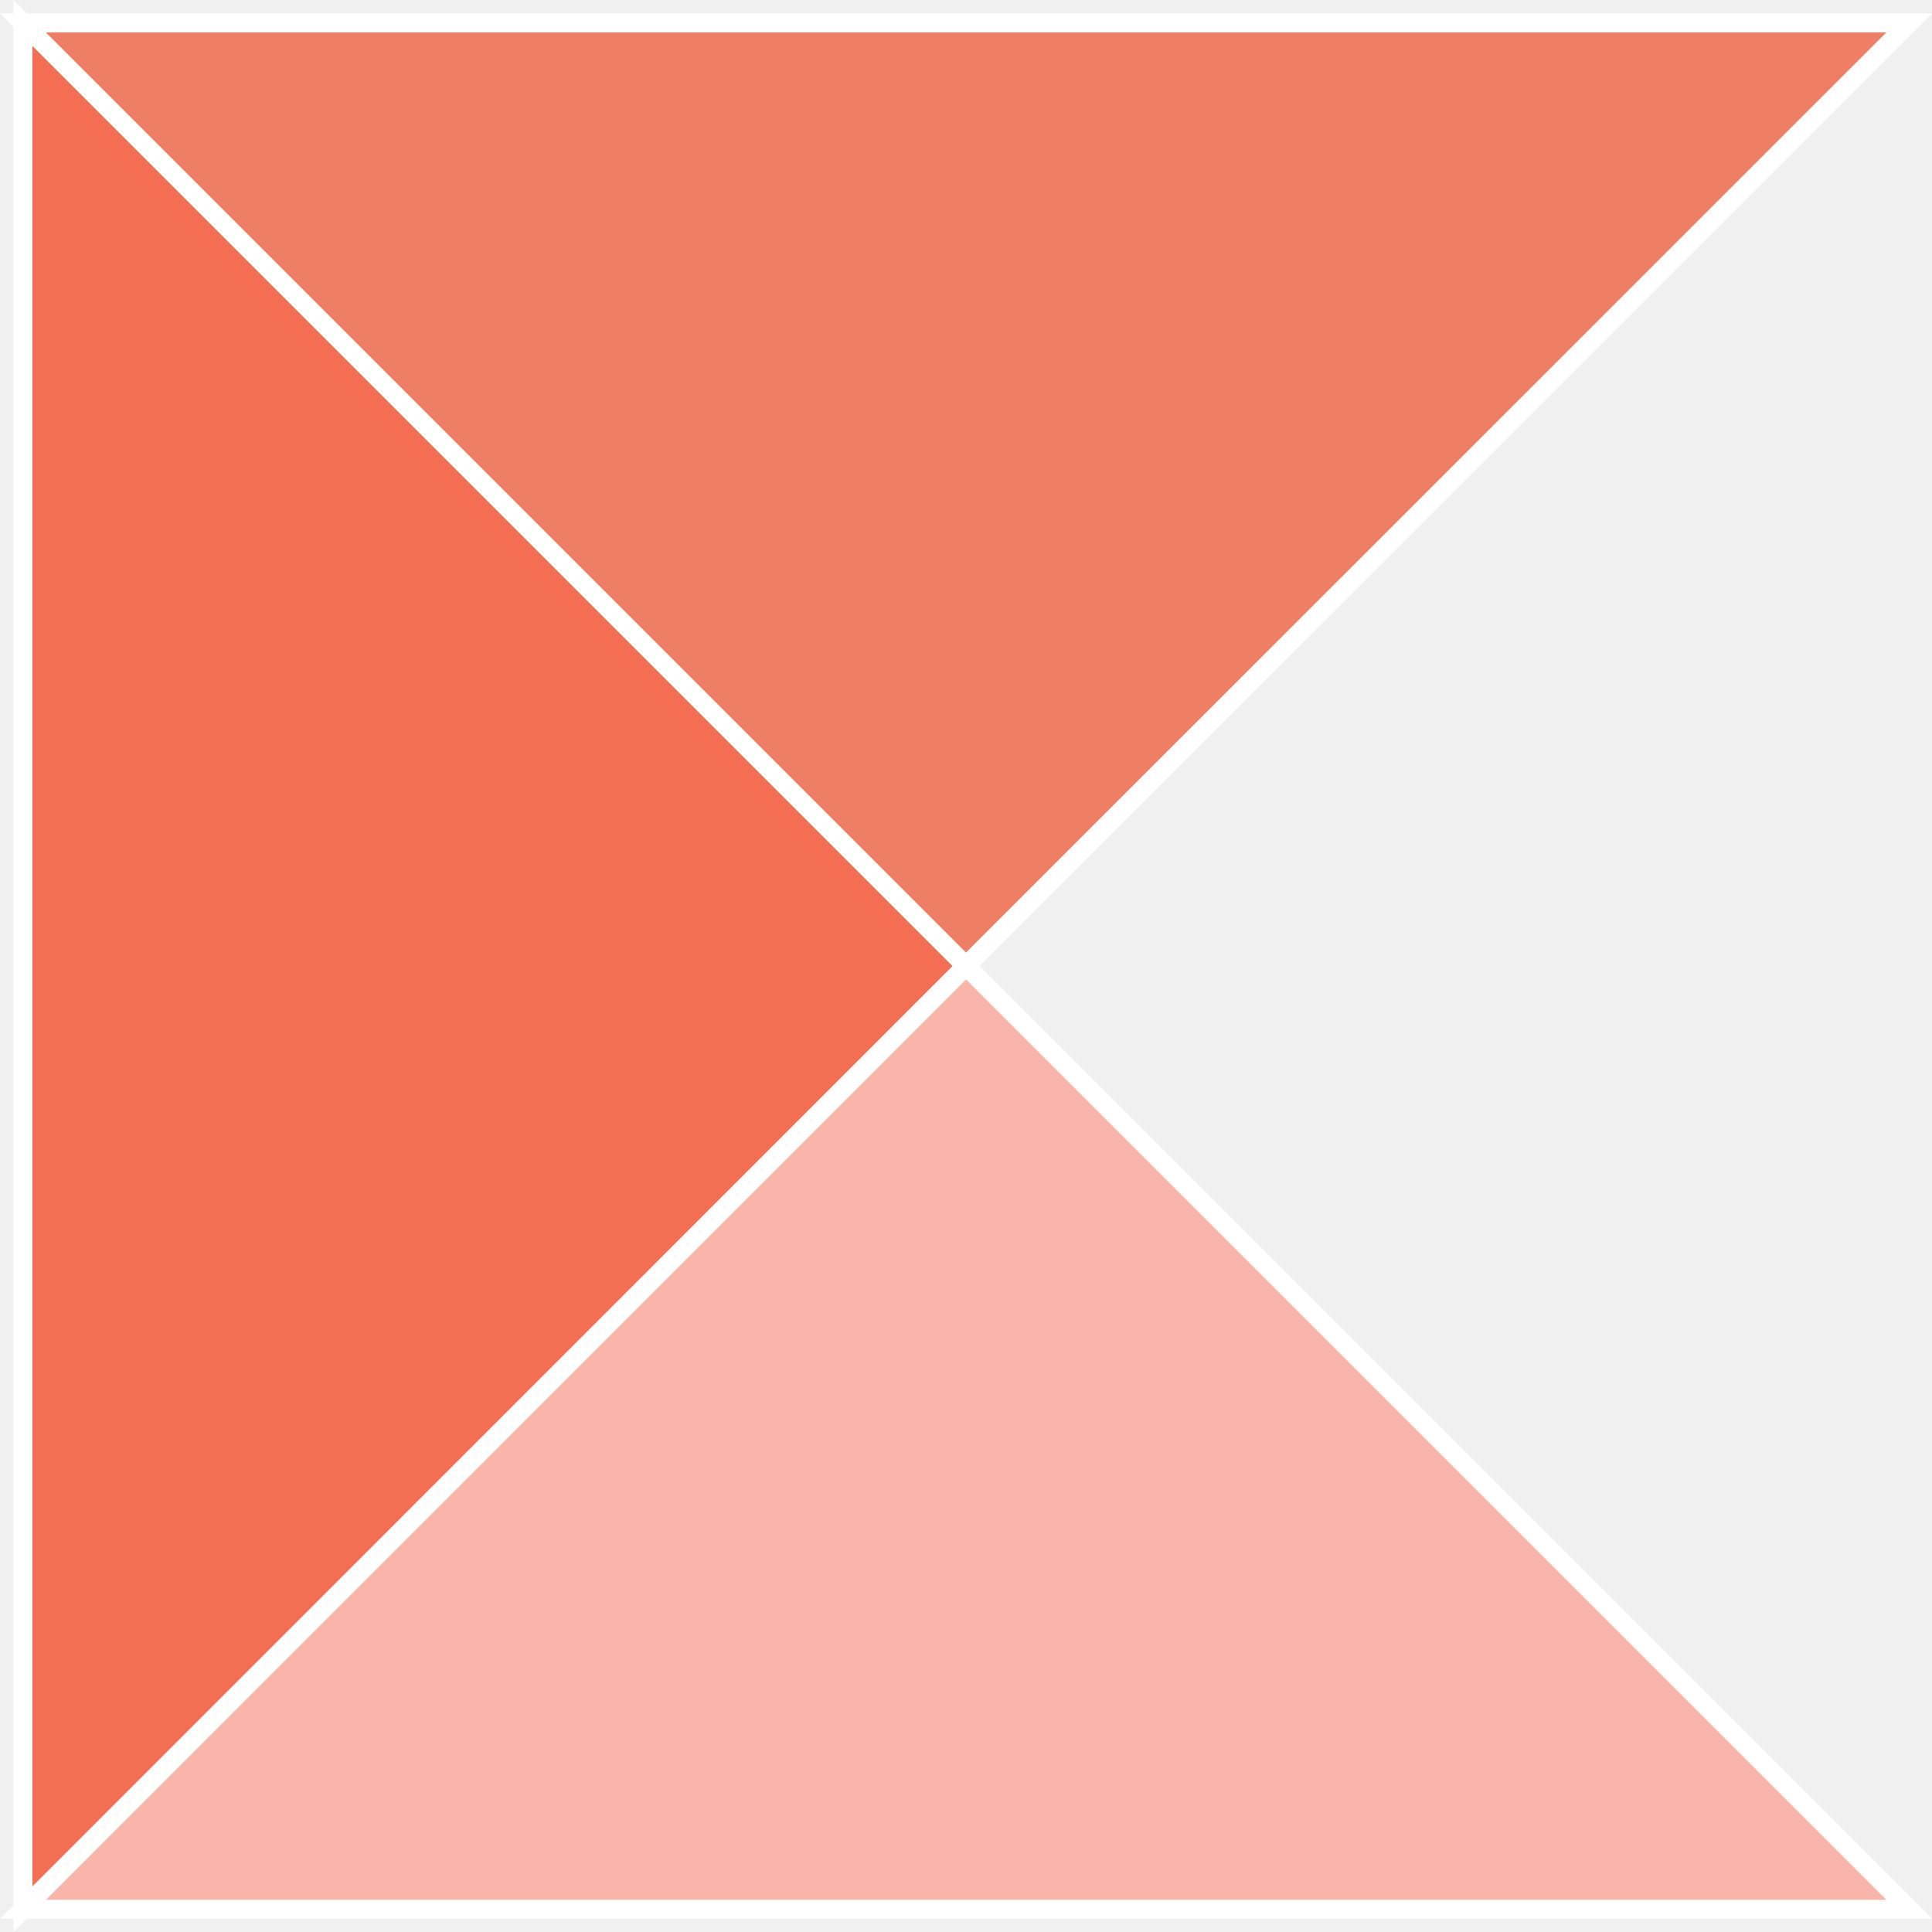
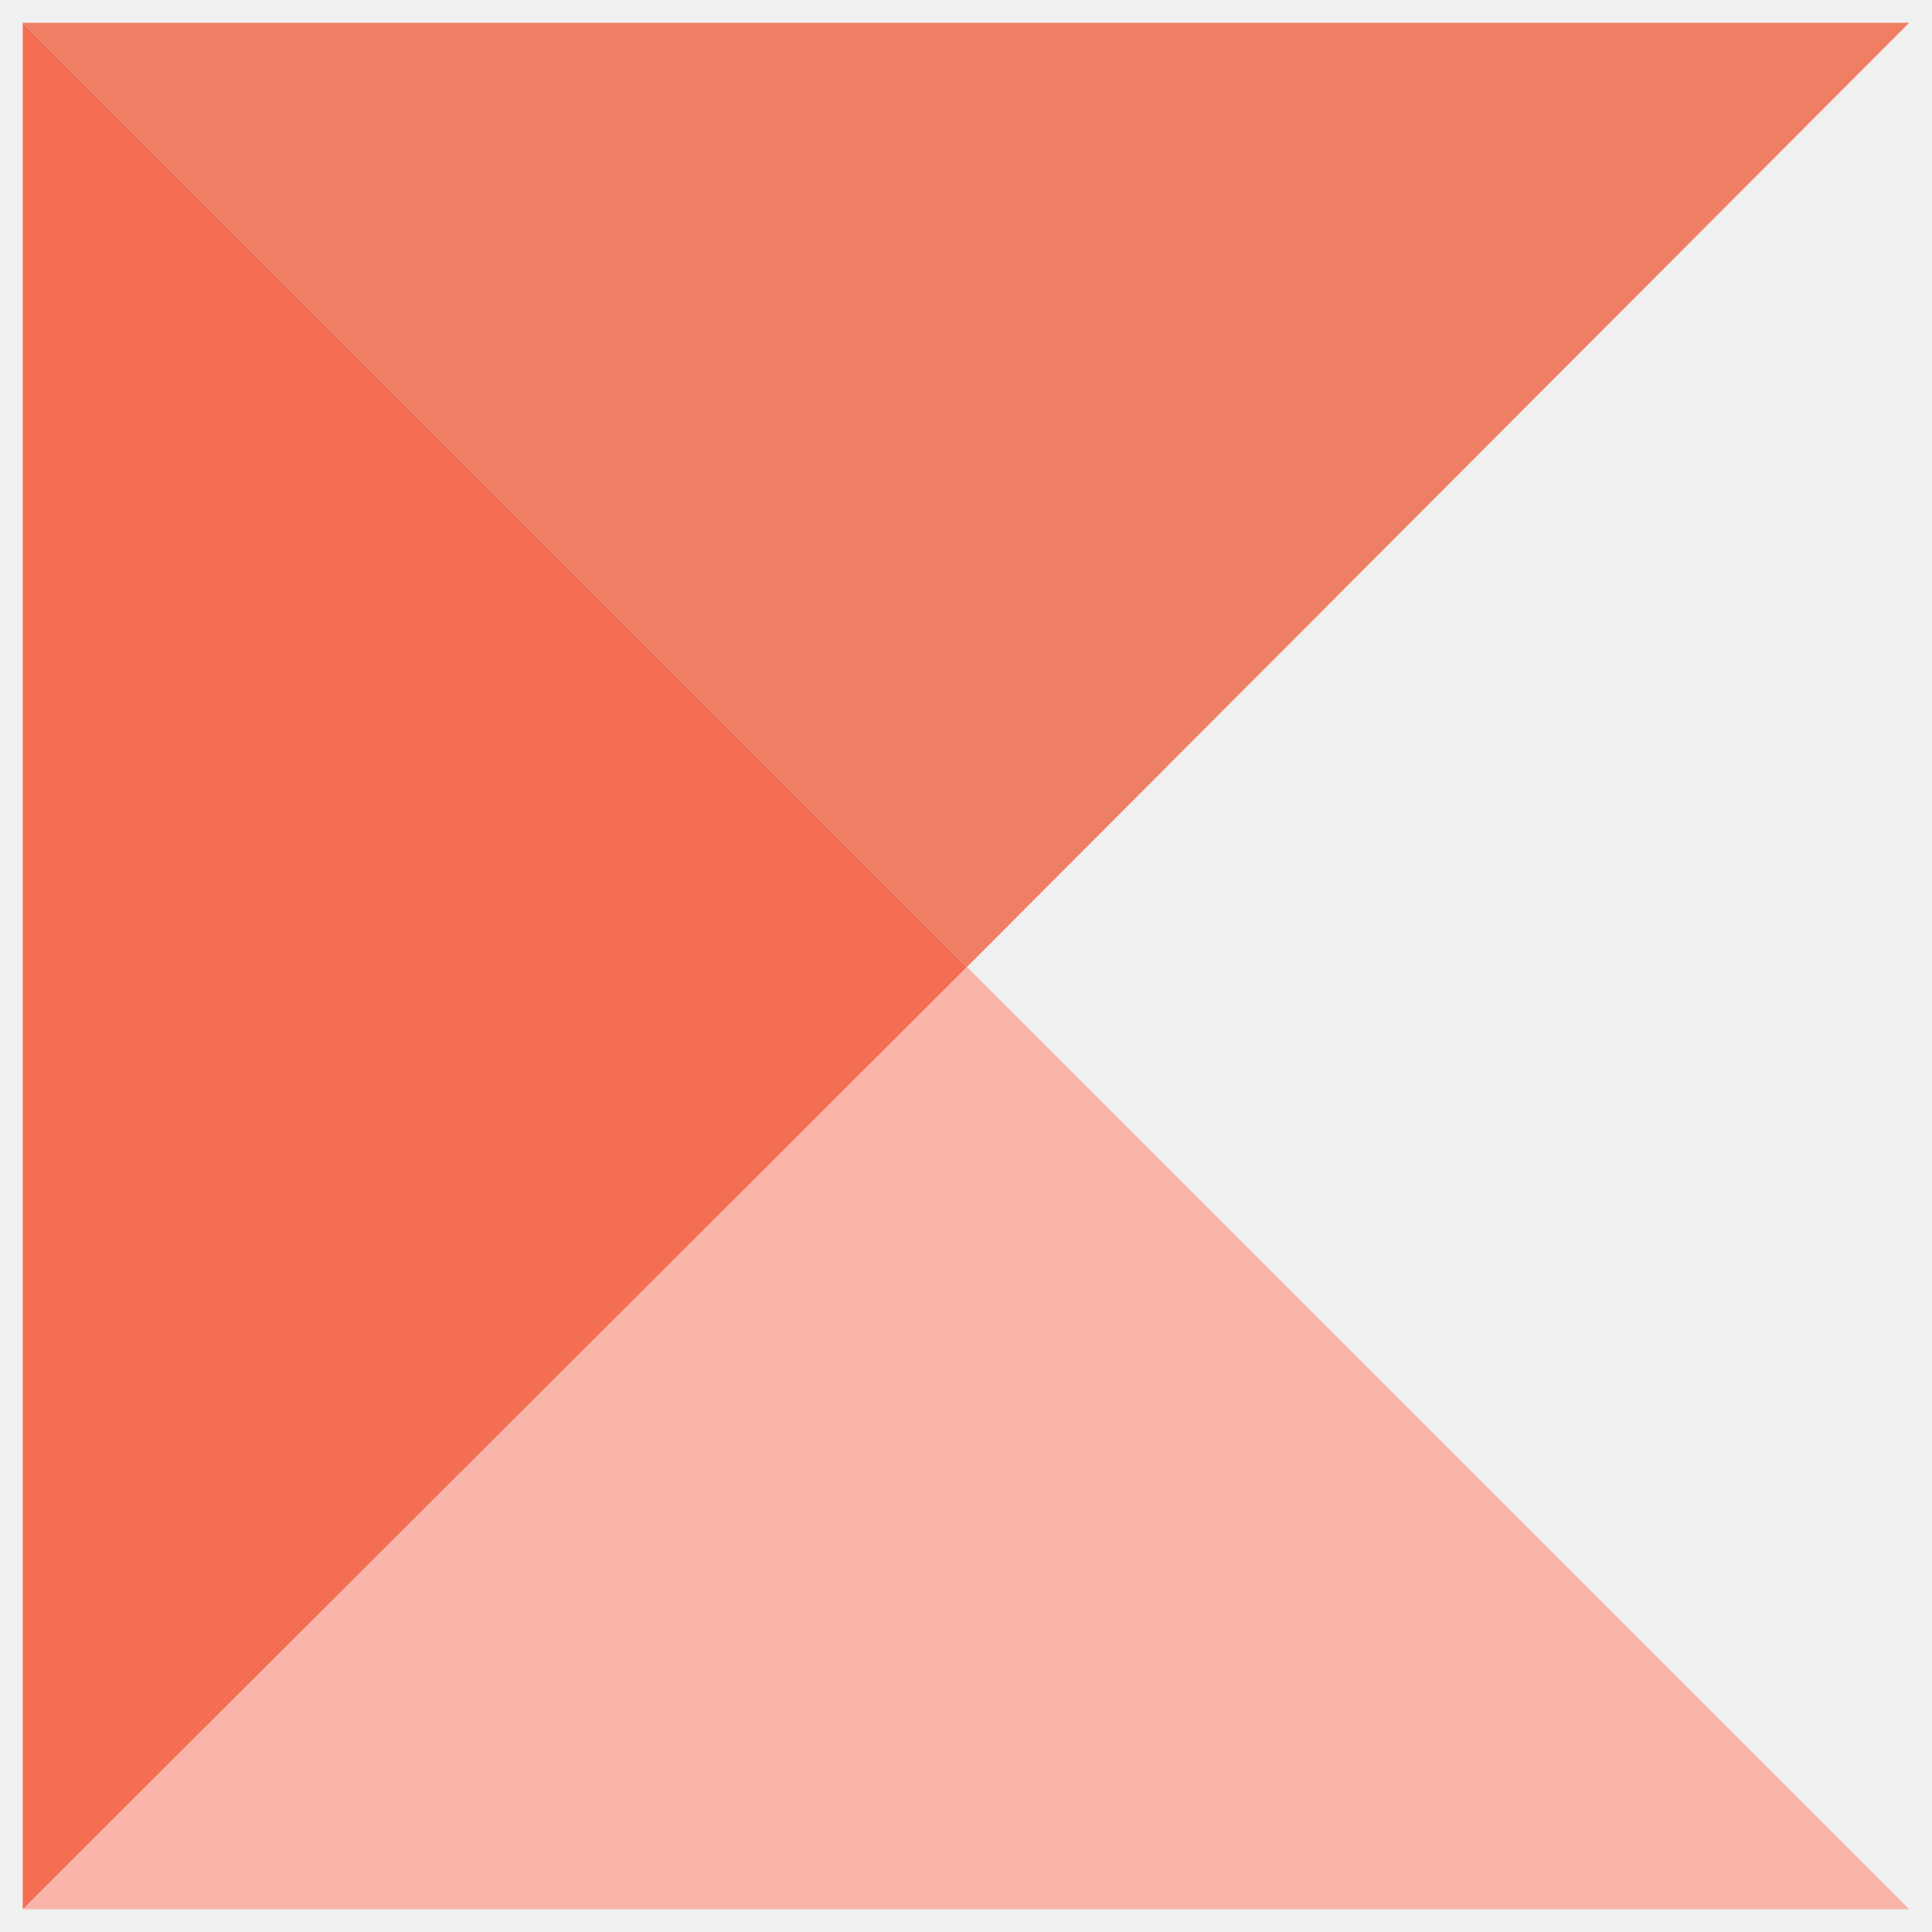
- <svg xmlns="http://www.w3.org/2000/svg" viewBox="0 0 101.92 101.92">
-   <defs>
-     <style>.cls-1{fill:#f9b5aa;}.cls-1,.cls-2,.cls-3{stroke:#fff;stroke-miterlimit:10;}.cls-2{fill:#f36e53;}.cls-3{fill:#ee7f65;}</style>
-   </defs>
-   <g id="Layer_2" data-name="Layer 2">
-     <g id="Layer_1-2" data-name="Layer 1">
-       <polygon class="cls-1" points="50.96 50.96 1.21 100.72 100.72 100.72 50.96 50.96" />
-       <polygon class="cls-2" points="50.96 50.96 1.21 1.21 1.21 100.72 50.96 50.96" />
-       <polygon class="cls-3" points="50.96 50.96 100.72 1.21 1.21 1.21 50.96 50.96" />
+ <svg xmlns="http://www.w3.org/2000/svg" version="1.1" id="Layer_1" x="0px" y="0px" viewBox="0 0 101.9 101.9" style="enable-background:new 0 0 101.9 101.9;" xml:space="preserve">
+   <style type="text/css">
+ 	.st0{fill:#F9B5AA;}
+ 	.st1{fill:#F36E53;}
+ 	.st2{fill:#EE7F65;}
+ </style>
+   <g id="Layer_2">
+     <g id="Layer_1-2">
+       <polygon class="st0" points="51,51 1.2,100.7 100.7,100.7   " />
+       <polygon class="st1" points="51,51 1.2,1.2 1.2,100.7   " />
+       <polygon class="st2" points="51,51 100.7,1.2 1.2,1.2   " />
    </g>
  </g>
</svg>
